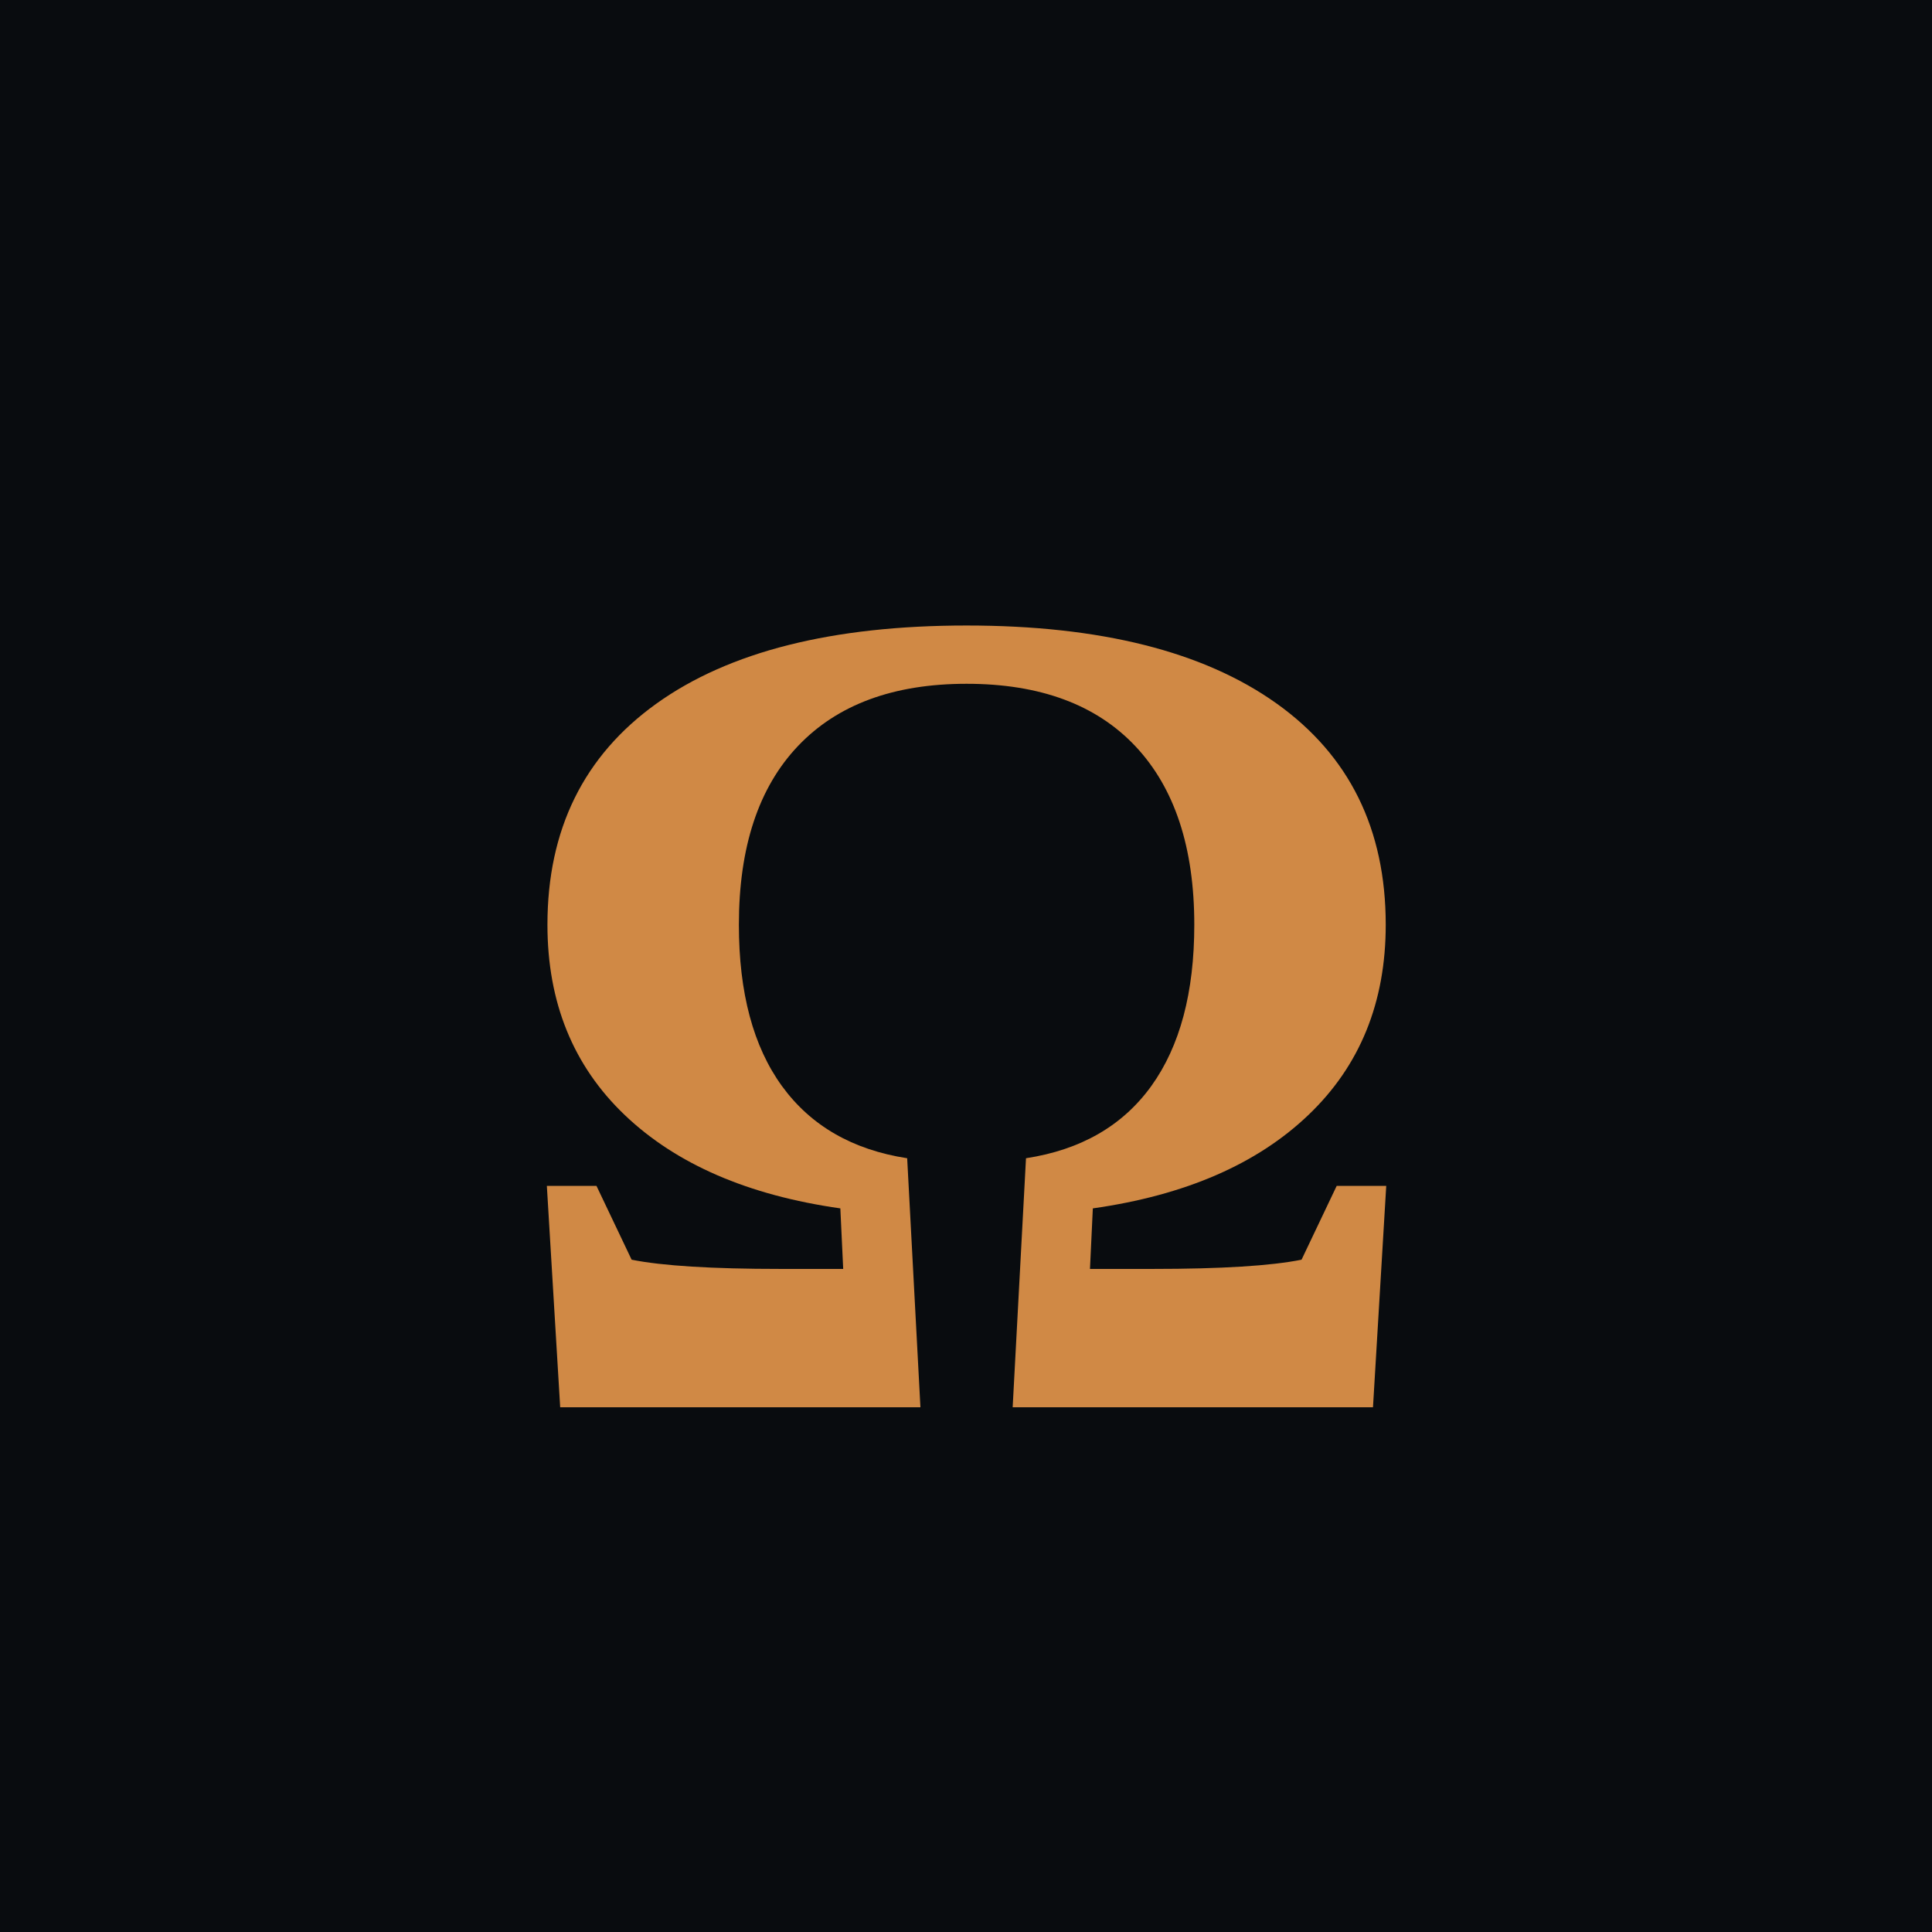
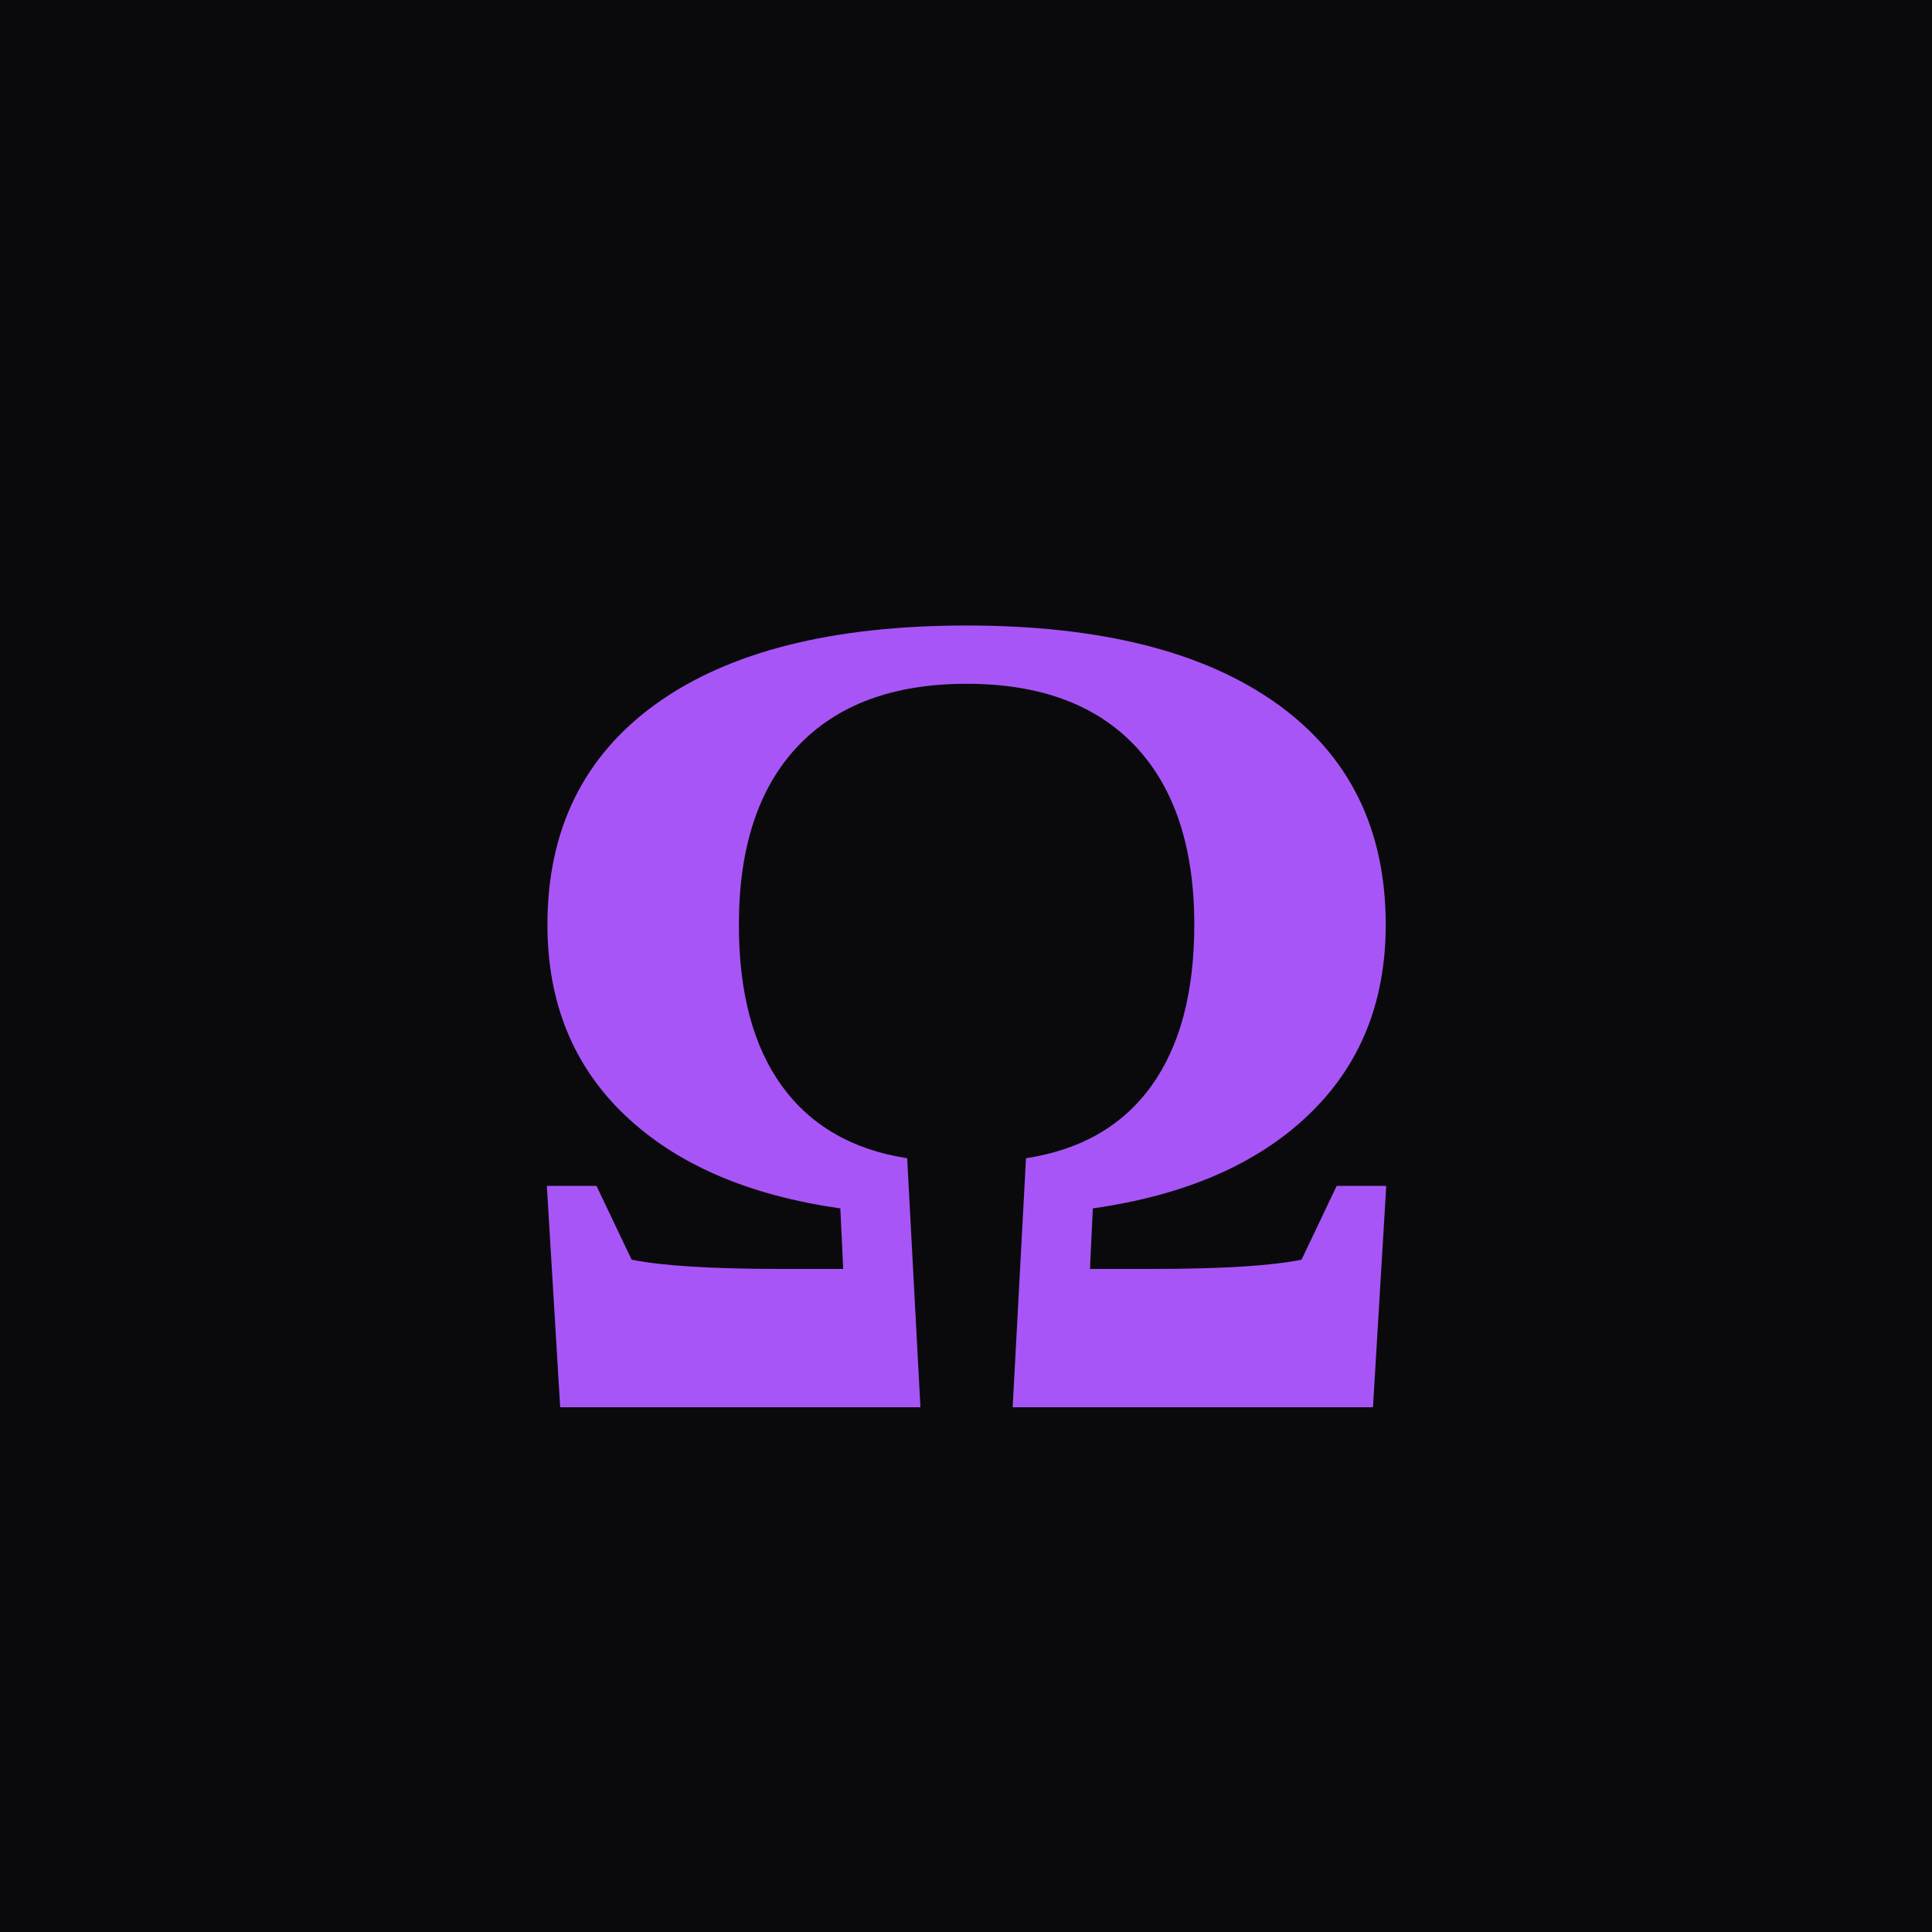
- <svg xmlns="http://www.w3.org/2000/svg" viewBox="0 0 360 360" width="360" height="360" role="img" aria-label="Ohm">
-   <rect width="360" height="360" fill="#090c0f" />
-   <text x="180" y="188" text-anchor="middle" dominant-baseline="central" fill="#d08945" font-family="Georgia, 'Times New Roman', 'Noto Serif', serif" font-size="220" font-weight="700">Ω</text>
+ <svg xmlns="http://www.w3.org/2000/svg" viewBox="0 0 360 360" width="360" height="360" role="img" aria-label="withOhm">
+   <rect width="360" height="360" fill="#0a0a0c" />
+   <text x="180" y="188" text-anchor="middle" dominant-baseline="central" fill="#a855f7" font-family="Georgia, 'Times New Roman', 'Noto Serif', serif" font-size="220" font-weight="700">Ω</text>
</svg>
